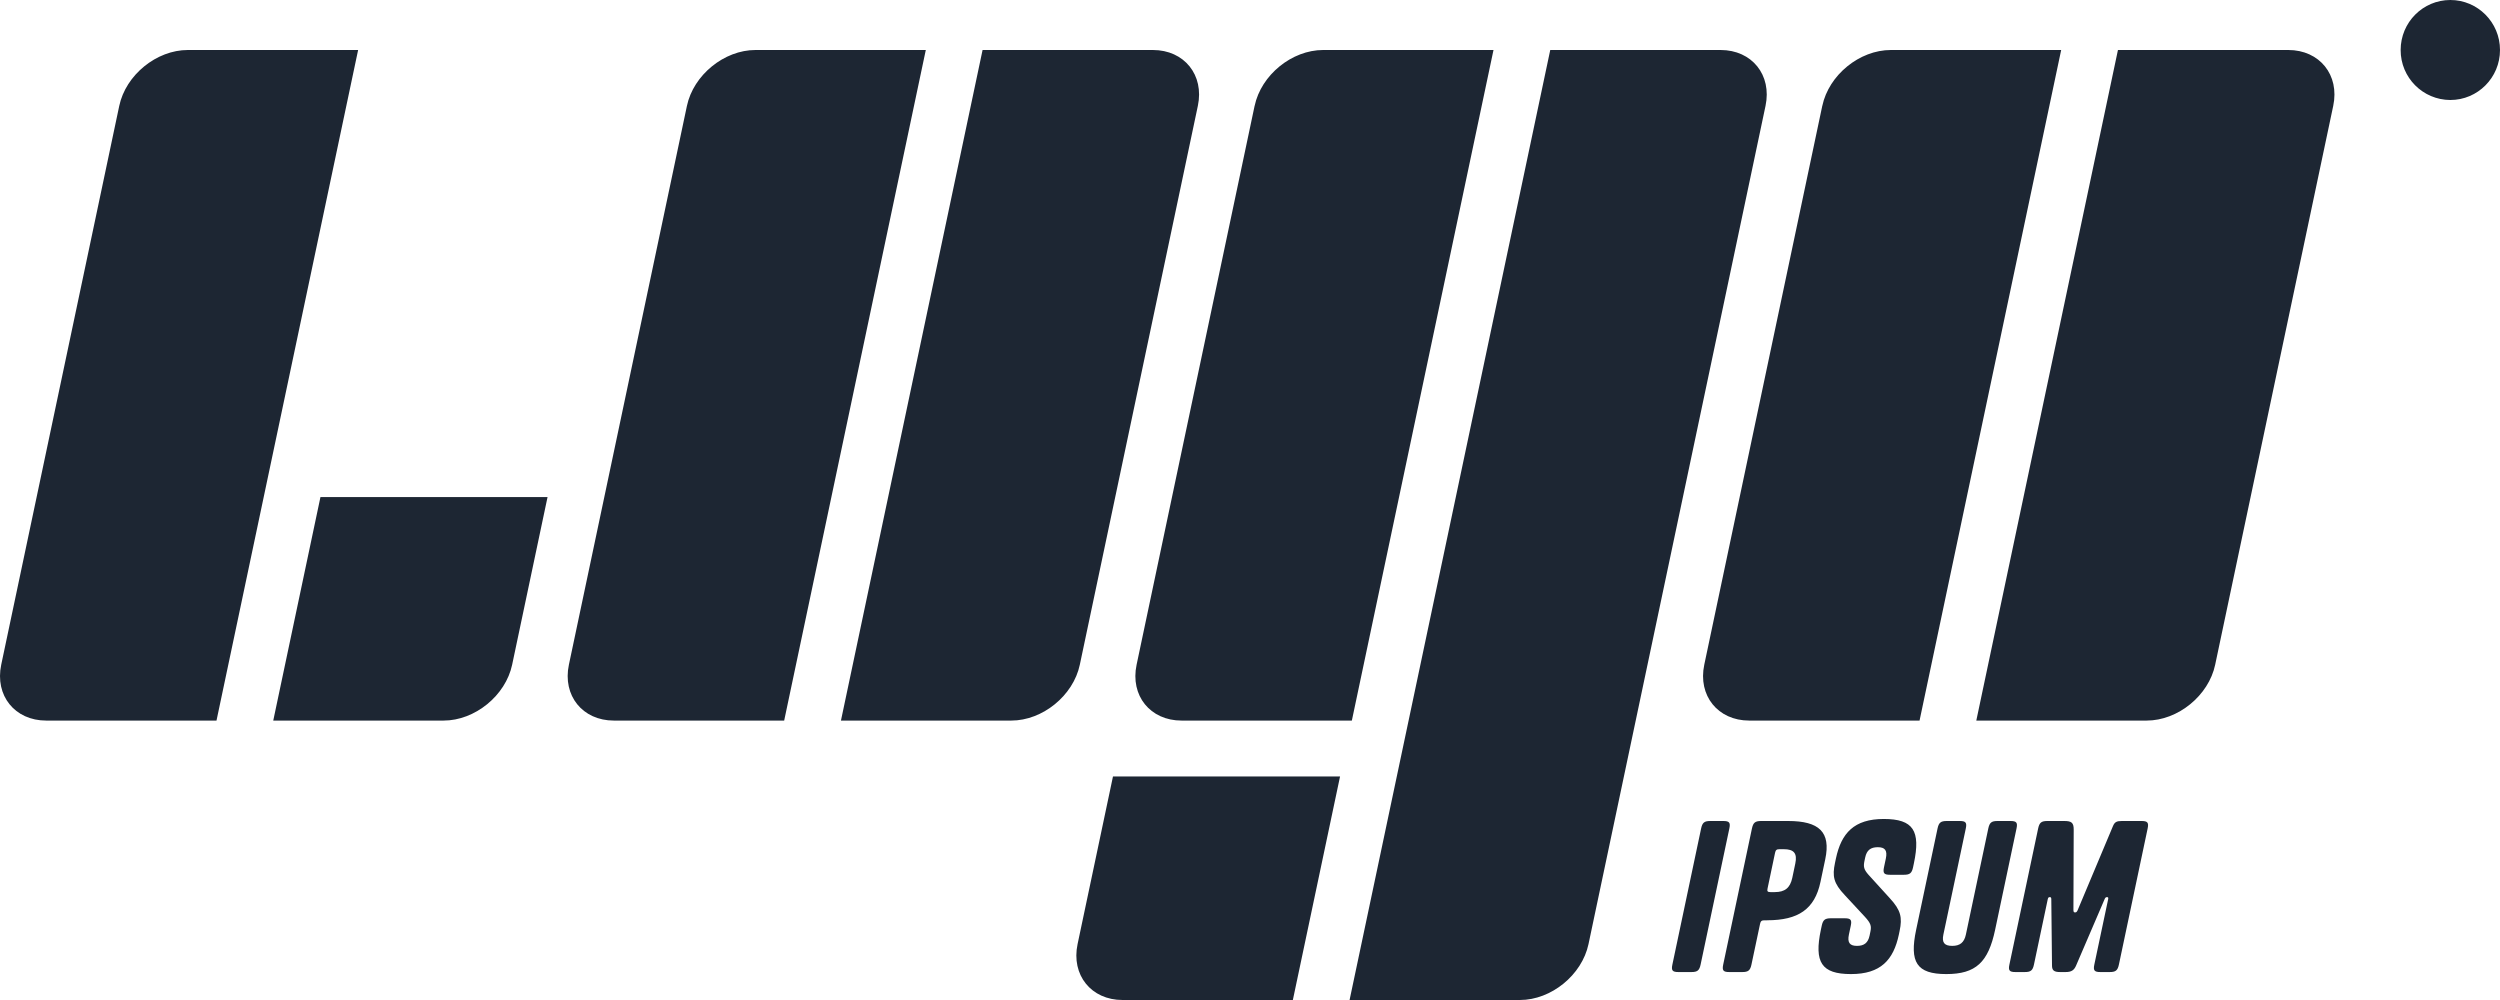
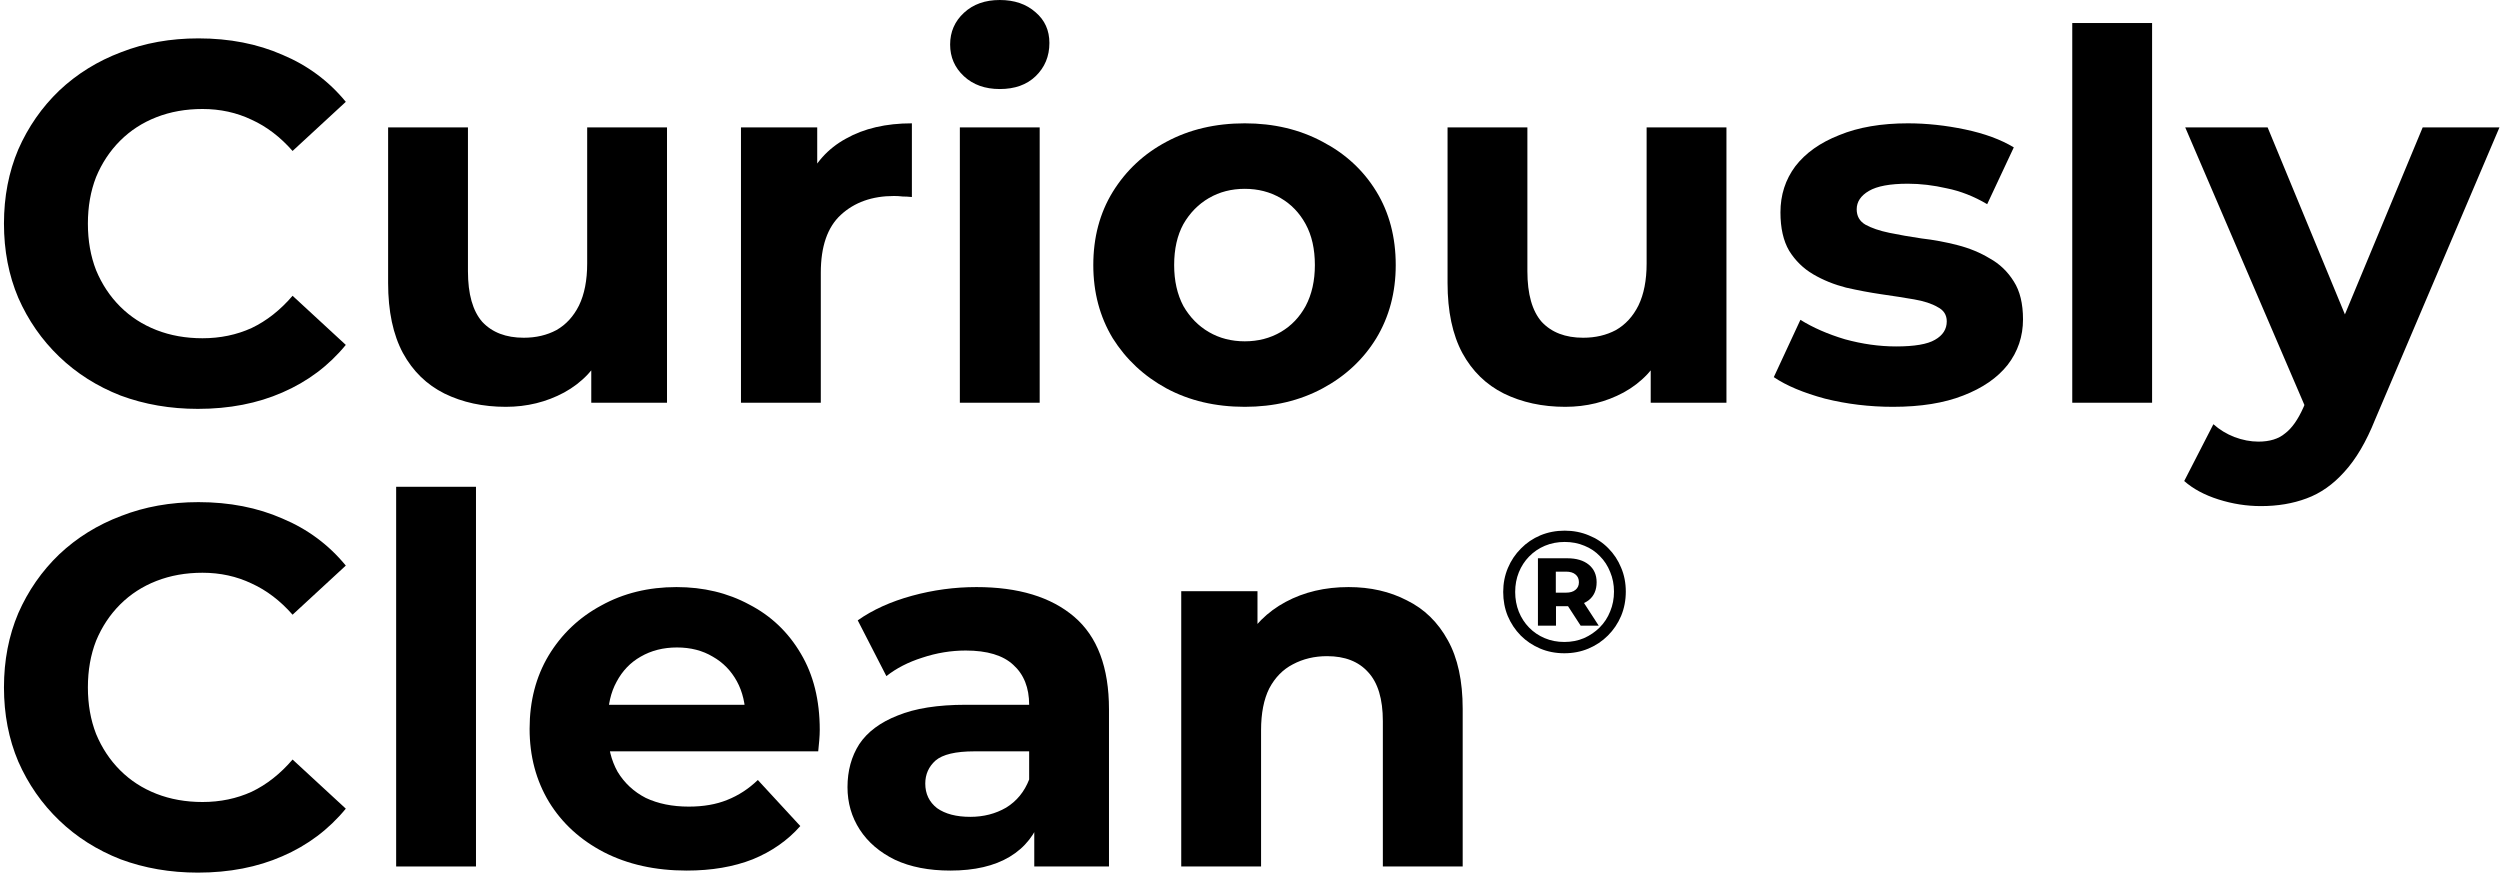
- <svg xmlns="http://www.w3.org/2000/svg" width="100" height="40" fill="none" viewBox="0 0 100 40">
-   <path fill="#1D2633" d="M4.77 4.235C5.03 3.001 6.26 2 7.513 2h6.812L8.66 28.823H1.848c-1.254 0-2.06-1-1.799-2.235L4.77 4.235ZM27.477 4.235C27.738 3.001 28.967 2 30.22 2h6.812l-5.665 26.823h-6.812c-1.254 0-2.06-1-1.799-2.235l4.721-22.353ZM72.892 4.235C73.152 3.001 74.38 2 75.635 2h6.812l-5.665 26.823h-6.813c-1.254 0-2.059-1-1.798-2.235l4.72-22.353ZM39.303 2h6.812c1.254 0 2.06 1 1.799 2.235l-4.721 22.353c-.26 1.235-1.489 2.235-2.743 2.235h-6.812L39.303 2ZM84.718 2h6.812c1.254 0 2.06 1 1.799 2.235l-4.722 22.353c-.26 1.235-1.488 2.235-2.742 2.235h-6.813L84.718 2ZM50.185 4.235C50.445 3.001 51.673 2 52.927 2h6.813l-5.666 26.823h-6.812c-1.254 0-2.06-1-1.798-2.235l4.72-22.353ZM62.01 2h6.813c1.254 0 2.059 1 1.798 2.235l-7.081 33.53C63.278 38.999 62.05 40 60.796 40h-6.813L62.01 2ZM12.819 19.882h9.083l-1.416 6.706c-.261 1.235-1.49 2.235-2.743 2.235H10.93l1.888-8.94ZM44.52 31.059h9.082L51.714 40h-6.812c-1.255 0-2.06-1-1.799-2.235l1.416-6.706ZM69.174 33.138l-1.15 5.446c-.05.234-.128.298-.366.298h-.523c-.238 0-.29-.064-.24-.298l1.15-5.446c.05-.233.128-.298.366-.298h.523c.238 0 .29.065.24.298ZM70.686 36.812h-.107c-.114 0-.154.032-.177.145l-.344 1.627c-.05.234-.129.298-.366.298h-.524c-.237 0-.289-.064-.24-.298l1.15-5.446c.05-.233.13-.298.367-.298h1.08c1.244 0 1.715.443 1.485 1.53l-.192.911c-.23 1.088-.888 1.53-2.132 1.53Zm.316-2.699-.3 1.426c-.025.113.001.145.116.145h.172c.4 0 .615-.161.702-.572l.12-.572c.087-.41-.059-.572-.46-.572h-.172c-.114 0-.154.032-.178.145ZM74.74 34.991l.85.935c.446.483.508.773.394 1.313l-.03.145c-.215 1.015-.727 1.579-1.914 1.579-1.186 0-1.479-.475-1.205-1.773l.034-.16c.05-.234.129-.299.366-.299h.556c.238 0 .29.065.24.298l-.075.355c-.068.322.036.451.322.451.287 0 .443-.12.505-.41l.032-.154c.048-.226.022-.338-.224-.604l-.8-.862c-.448-.475-.505-.75-.391-1.29l.037-.176c.215-1.015.727-1.58 1.913-1.58 1.187 0 1.48.476 1.206 1.773l-.034.161c-.05.234-.129.298-.366.298h-.557c-.237 0-.289-.064-.24-.298l.075-.354c.068-.323-.035-.451-.322-.451-.286 0-.443.12-.504.41l-.029.137c-.05.234-.024.347.161.556ZM79.532 33.138c.05-.233.128-.298.366-.298h.523c.238 0 .29.065.24.298l-.856 4.053c-.274 1.297-.767 1.772-1.954 1.772-1.186 0-1.479-.475-1.205-1.773l.856-4.052c.05-.233.129-.298.366-.298h.524c.237 0 .289.065.24.298l-.897 4.246c-.068.322.044.451.355.451.302 0 .477-.129.545-.451l.897-4.246ZM82.938 36.417c.003.065.024.08.065.08.04 0 .069-.015.099-.08l1.414-3.367c.069-.17.151-.21.356-.21h.794c.237 0 .289.065.24.298l-1.15 5.446c-.05.234-.13.298-.367.298h-.376c-.237 0-.29-.064-.24-.298l.552-2.61c.015-.072.002-.089-.047-.089-.033 0-.07.017-.09.073l-1.142 2.659c-.082.193-.187.265-.424.265H82.4c-.246 0-.32-.072-.32-.265l-.028-2.66c-.005-.056-.018-.072-.059-.072-.049 0-.069.017-.084.089l-.551 2.61c-.05.234-.128.298-.366.298h-.376c-.238 0-.29-.064-.24-.298l1.15-5.446c.05-.233.129-.298.366-.298h.68c.286 0 .378.065.376.347l-.011 3.23ZM100 2c0 1.105-.89 2-1.987 2a1.993 1.993 0 0 1-1.987-2c0-1.105.89-2 1.987-2S100 .895 100 2Z" />
+ <svg xmlns="http://www.w3.org/2000/svg" width="469" height="164" viewBox="0 0 469 164" fill="none">
+   <path d="M424.159 94.944C421.471 94.944 418.815 94.528 416.191 93.696C413.567 92.864 411.423 91.712 409.759 90.24L415.231 79.584C416.383 80.608 417.695 81.408 419.167 81.984C420.703 82.56 422.207 82.848 423.679 82.848C425.791 82.848 427.455 82.336 428.671 81.312C429.951 80.352 431.103 78.72 432.127 76.416L434.815 70.08L435.967 68.448L454.495 23.904H468.895L445.567 78.72C443.903 82.88 441.983 86.144 439.807 88.512C437.695 90.88 435.327 92.544 432.703 93.504C430.143 94.464 427.295 94.944 424.159 94.944ZM432.991 77.568L409.951 23.904H425.407L443.263 67.104L432.991 77.568Z" fill="black" />
+   <path d="M388.756 75.552V4.32H403.732V75.552H388.756Z" fill="black" />
+   <path d="M355.132 76.32C350.716 76.32 346.46 75.808 342.364 74.784C338.332 73.696 335.132 72.352 332.764 70.752L337.756 60C340.124 61.472 342.908 62.688 346.108 63.648C349.372 64.544 352.572 64.992 355.708 64.992C359.164 64.992 361.596 64.576 363.004 63.744C364.476 62.912 365.212 61.76 365.212 60.288C365.212 59.072 364.636 58.176 363.484 57.6C362.396 56.96 360.924 56.48 359.068 56.16C357.212 55.84 355.164 55.52 352.924 55.2C350.748 54.88 348.54 54.464 346.3 53.952C344.06 53.376 342.012 52.544 340.156 51.456C338.3 50.368 336.796 48.896 335.644 47.04C334.556 45.184 334.012 42.784 334.012 39.84C334.012 36.576 334.94 33.696 336.796 31.2C338.716 28.704 341.468 26.752 345.052 25.344C348.636 23.872 352.924 23.136 357.916 23.136C361.436 23.136 365.02 23.52 368.668 24.288C372.316 25.056 375.356 26.176 377.788 27.648L372.796 38.304C370.3 36.832 367.772 35.84 365.212 35.328C362.716 34.752 360.284 34.464 357.916 34.464C354.588 34.464 352.156 34.912 350.62 35.808C349.084 36.704 348.316 37.856 348.316 39.264C348.316 40.544 348.86 41.504 349.948 42.144C351.1 42.784 352.604 43.296 354.46 43.68C356.316 44.064 358.332 44.416 360.508 44.736C362.748 44.992 364.988 45.408 367.228 45.984C369.468 46.56 371.484 47.392 373.276 48.48C375.132 49.504 376.636 50.944 377.788 52.8C378.94 54.592 379.516 56.96 379.516 59.904C379.516 63.104 378.556 65.952 376.636 68.448C374.716 70.88 371.932 72.8 368.284 74.208C364.7 75.616 360.316 76.32 355.132 76.32Z" fill="black" />
+   <path d="M293.642 76.32C289.354 76.32 285.513 75.488 282.121 73.824C278.793 72.16 276.201 69.632 274.345 66.24C272.489 62.784 271.561 58.4 271.561 53.088V23.904H286.538V50.88C286.538 55.168 287.433 58.336 289.225 60.384C291.081 62.368 293.673 63.36 297.001 63.36C299.305 63.36 301.354 62.88 303.146 61.92C304.938 60.896 306.346 59.36 307.37 57.312C308.394 55.2 308.906 52.576 308.906 49.44V23.904H323.882V75.552H309.673V61.344L312.266 65.472C310.538 69.056 307.978 71.776 304.586 73.632C301.258 75.424 297.61 76.32 293.642 76.32Z" fill="black" />
+   <path d="M233.519 76.32C228.015 76.32 223.119 75.168 218.831 72.864C214.607 70.56 211.247 67.424 208.751 63.456C206.319 59.424 205.103 54.848 205.103 49.728C205.103 44.544 206.319 39.968 208.751 36C211.247 31.968 214.607 28.832 218.831 26.592C223.119 24.288 228.015 23.136 233.519 23.136C238.959 23.136 243.823 24.288 248.111 26.592C252.399 28.832 255.759 31.936 258.191 35.904C260.623 39.872 261.839 44.48 261.839 49.728C261.839 54.848 260.623 59.424 258.191 63.456C255.759 67.424 252.399 70.56 248.111 72.864C243.823 75.168 238.959 76.32 233.519 76.32ZM233.519 64.032C236.015 64.032 238.255 63.456 240.239 62.304C242.223 61.152 243.791 59.52 244.943 57.408C246.095 55.232 246.671 52.672 246.671 49.728C246.671 46.72 246.095 44.16 244.943 42.048C243.791 39.936 242.223 38.304 240.239 37.152C238.255 36 236.015 35.424 233.519 35.424C231.023 35.424 228.783 36 226.799 37.152C224.815 38.304 223.215 39.936 221.999 42.048C220.847 44.16 220.271 46.72 220.271 49.728C220.271 52.672 220.847 55.232 221.999 57.408C223.215 59.52 224.815 61.152 226.799 62.304C228.783 63.456 231.023 64.032 233.519 64.032Z" fill="black" />
+   <path d="M180.068 75.552V23.904H195.044V75.552H180.068ZM187.556 16.704C184.804 16.704 182.564 15.904 180.836 14.304C179.108 12.704 178.244 10.72 178.244 8.352C178.244 5.984 179.108 4 180.836 2.4C182.564 0.8 184.804 0 187.556 0C190.308 0 192.548 0.768 194.276 2.304C196.004 3.776 196.868 5.696 196.868 8.064C196.868 10.56 196.004 12.64 194.276 14.304C192.612 15.904 190.372 16.704 187.556 16.704Z" fill="black" />
+   <path d="M139.006 75.552V23.904H153.31V38.496L151.294 34.272C152.83 30.624 155.294 27.872 158.686 26.016C162.078 24.096 166.206 23.136 171.07 23.136V36.96C170.43 36.896 169.854 36.864 169.342 36.864C168.83 36.8 168.286 36.768 167.71 36.768C163.614 36.768 160.286 37.952 157.726 40.32C155.23 42.624 153.982 46.24 153.982 51.168V75.552H139.006Z" fill="black" />
+   <path d="M94.891 76.32C90.603 76.32 86.763 75.488 83.371 73.824C80.043 72.16 77.451 69.632 75.596 66.24C73.74 62.784 72.811 58.4 72.811 53.088V23.904H87.787V50.88C87.787 55.168 88.683 58.336 90.475 60.384C92.332 62.368 94.924 63.36 98.251 63.36C100.555 63.36 102.603 62.88 104.395 61.92C106.187 60.896 107.595 59.36 108.619 57.312C109.643 55.2 110.155 52.576 110.155 49.44V23.904H125.131V75.552H110.923V61.344L113.515 65.472C111.787 69.056 109.227 71.776 105.835 73.632C102.507 75.424 98.859 76.32 94.891 76.32Z" fill="black" />
+   <path d="M37.128 76.704C31.944 76.704 27.112 75.872 22.632 74.208C18.216 72.48 14.376 70.048 11.112 66.912C7.848 63.776 5.288 60.096 3.432 55.872C1.64 51.648 0.744 47.008 0.744 41.952C0.744 36.896 1.64 32.256 3.432 28.032C5.288 23.808 7.848 20.128 11.112 16.992C14.44 13.856 18.312 11.456 22.728 9.792C27.144 8.064 31.976 7.2 37.224 7.2C43.048 7.2 48.296 8.224 52.968 10.272C57.704 12.256 61.672 15.2 64.872 19.104L54.888 28.32C52.584 25.696 50.024 23.744 47.208 22.464C44.392 21.12 41.32 20.448 37.992 20.448C34.856 20.448 31.976 20.96 29.352 21.984C26.728 23.008 24.456 24.48 22.536 26.4C20.616 28.32 19.112 30.592 18.024 33.216C17 35.84 16.488 38.752 16.488 41.952C16.488 45.152 17 48.064 18.024 50.688C19.112 53.312 20.616 55.584 22.536 57.504C24.456 59.424 26.728 60.896 29.352 61.92C31.976 62.944 34.856 63.456 37.992 63.456C41.32 63.456 44.392 62.816 47.208 61.536C50.024 60.192 52.584 58.176 54.888 55.488L64.872 64.704C61.672 68.608 57.704 71.584 52.968 73.632C48.296 75.68 43.016 76.704 37.128 76.704Z" fill="black" />
+   <path d="M252.992 110.136C257.088 110.136 260.735 110.968 263.935 112.632C267.199 114.232 269.76 116.728 271.616 120.12C273.472 123.448 274.4 127.736 274.4 132.984V162.552H259.423V135.288C259.423 131.128 258.495 128.056 256.639 126.072C254.847 124.088 252.288 123.096 248.96 123.096C246.592 123.096 244.447 123.608 242.527 124.632C240.671 125.592 239.199 127.096 238.111 129.144C237.087 131.192 236.576 133.816 236.576 137.016V162.552H221.6V110.904H235.904V125.208L233.215 120.888C235.072 117.432 237.728 114.776 241.184 112.92C244.64 111.064 248.576 110.136 252.992 110.136Z" fill="black" />
+   <path d="M194.029 162.552V152.472L193.07 150.264V132.216C193.07 129.016 192.078 126.52 190.094 124.728C188.174 122.936 185.197 122.04 181.165 122.04C178.413 122.04 175.694 122.488 173.006 123.384C170.382 124.216 168.142 125.368 166.286 126.84L160.91 116.376C163.726 114.392 167.117 112.856 171.085 111.768C175.053 110.68 179.086 110.136 183.182 110.136C191.054 110.136 197.166 111.992 201.518 115.704C205.87 119.416 208.046 125.208 208.046 133.08V162.552H194.029ZM178.286 163.32C174.254 163.32 170.797 162.648 167.917 161.304C165.037 159.896 162.83 158.008 161.294 155.64C159.758 153.272 158.99 150.616 158.99 147.672C158.99 144.6 159.725 141.912 161.197 139.608C162.733 137.304 165.134 135.512 168.398 134.232C171.662 132.888 175.917 132.216 181.165 132.216H194.893V140.952H182.798C179.277 140.952 176.845 141.528 175.501 142.68C174.221 143.832 173.581 145.272 173.581 147C173.581 148.92 174.318 150.456 175.79 151.608C177.326 152.696 179.405 153.24 182.029 153.24C184.525 153.24 186.765 152.664 188.749 151.512C190.733 150.296 192.174 148.536 193.07 146.232L195.374 153.144C194.286 156.472 192.301 159 189.421 160.728C186.541 162.456 182.83 163.32 178.286 163.32Z" fill="black" />
+   <path d="M128.825 163.32C122.937 163.32 117.753 162.168 113.273 159.864C108.857 157.56 105.433 154.424 103.001 150.456C100.569 146.424 99.353 141.848 99.353 136.728C99.353 131.544 100.537 126.968 102.905 123C105.337 118.968 108.633 115.832 112.793 113.592C116.953 111.288 121.657 110.136 126.905 110.136C131.961 110.136 136.505 111.224 140.537 113.4C144.633 115.512 147.865 118.584 150.233 122.616C152.601 126.584 153.785 131.352 153.785 136.92C153.785 137.496 153.753 138.168 153.689 138.936C153.625 139.64 153.561 140.312 153.497 140.952H111.545V132.216H145.625L139.865 134.808C139.865 132.12 139.321 129.784 138.233 127.8C137.145 125.816 135.641 124.28 133.721 123.192C131.801 122.04 129.561 121.464 127.001 121.464C124.441 121.464 122.169 122.04 120.185 123.192C118.265 124.28 116.761 125.848 115.673 127.896C114.585 129.88 114.041 132.248 114.041 135V137.304C114.041 140.12 114.649 142.616 115.865 144.792C117.145 146.904 118.905 148.536 121.145 149.688C123.449 150.776 126.137 151.32 129.209 151.32C131.961 151.32 134.361 150.904 136.409 150.072C138.521 149.24 140.441 147.992 142.169 146.328L150.137 154.968C147.769 157.656 144.793 159.736 141.209 161.208C137.625 162.616 133.497 163.32 128.825 163.32Z" fill="black" />
+   <path d="M74.318 162.552V91.32H89.294V162.552H74.318Z" fill="black" />
+   <path d="M37.128 163.704C31.944 163.704 27.112 162.872 22.632 161.208C18.216 159.48 14.376 157.048 11.112 153.912C7.848 150.776 5.288 147.096 3.432 142.872C1.64 138.648 0.744 134.008 0.744 128.952C0.744 123.896 1.64 119.256 3.432 115.032C5.288 110.808 7.848 107.128 11.112 103.992C14.44 100.856 18.312 98.456 22.728 96.792C27.144 95.064 31.976 94.2 37.224 94.2C43.048 94.2 48.296 95.224 52.968 97.272C57.704 99.256 61.672 102.2 64.872 106.104L54.888 115.32C52.584 112.696 50.024 110.744 47.208 109.464C44.392 108.12 41.32 107.448 37.992 107.448C34.856 107.448 31.976 107.96 29.352 108.984C26.728 110.008 24.456 111.48 22.536 113.4C20.616 115.32 19.112 117.592 18.024 120.216C17 122.84 16.488 125.752 16.488 128.952C16.488 132.152 17 135.064 18.024 137.688C19.112 140.312 20.616 142.584 22.536 144.504C24.456 146.424 26.728 147.896 29.352 148.92C31.976 149.944 34.856 150.456 37.992 150.456C41.32 150.456 44.392 149.816 47.208 148.536C50.024 147.192 52.584 145.176 54.888 142.488L64.872 151.704C61.672 155.608 57.704 158.584 52.968 160.632C48.296 162.68 43.016 163.704 37.128 163.704Z" fill="black" />
+   <path d="M293.467 122.552C291.839 122.552 290.329 122.259 288.939 121.672C287.549 121.086 286.333 120.272 285.29 119.229C284.248 118.165 283.433 116.938 282.847 115.548C282.282 114.158 282 112.659 282 111.052C282 109.445 282.293 107.946 282.88 106.556C283.466 105.166 284.28 103.95 285.323 102.908C286.365 101.843 287.582 101.018 288.972 100.432C290.383 99.845 291.904 99.552 293.533 99.552C295.161 99.552 296.671 99.845 298.061 100.432C299.473 100.996 300.689 101.8 301.71 102.842C302.752 103.885 303.556 105.101 304.12 106.491C304.707 107.859 305 109.358 305 110.987C305 112.616 304.707 114.136 304.12 115.548C303.534 116.938 302.709 118.165 301.644 119.229C300.602 120.272 299.386 121.086 297.996 121.672C296.606 122.259 295.096 122.552 293.467 122.552ZM296.53 117.372L293.402 112.551H296.79L299.918 117.372H296.53ZM293.467 120.434C294.792 120.434 296.019 120.196 297.149 119.718C298.278 119.218 299.266 118.545 300.113 117.698C300.96 116.851 301.612 115.852 302.068 114.701C302.546 113.55 302.785 112.312 302.785 110.987C302.785 109.662 302.546 108.435 302.068 107.306C301.612 106.154 300.971 105.166 300.146 104.341C299.342 103.494 298.376 102.842 297.246 102.386C296.117 101.908 294.879 101.67 293.533 101.67C292.208 101.67 290.97 101.908 289.819 102.386C288.689 102.864 287.701 103.537 286.854 104.406C286.029 105.253 285.388 106.241 284.932 107.371C284.476 108.5 284.248 109.727 284.248 111.052C284.248 112.377 284.476 113.615 284.932 114.766C285.388 115.895 286.029 116.883 286.854 117.73C287.679 118.577 288.657 119.24 289.786 119.718C290.915 120.196 292.143 120.434 293.467 120.434ZM288.516 117.372V104.732H294.021C295.737 104.732 297.084 105.134 298.061 105.937C299.038 106.741 299.527 107.838 299.527 109.228C299.527 110.683 299.038 111.801 298.061 112.583C297.084 113.343 295.737 113.723 294.021 113.723H291.904V117.372H288.516ZM291.871 111.182H293.793C294.553 111.182 295.14 111.009 295.552 110.661C295.987 110.314 296.204 109.836 296.204 109.228C296.204 108.598 295.987 108.109 295.552 107.762C295.14 107.414 294.553 107.24 293.793 107.24H291.871V111.182Z" fill="black" />
</svg>
